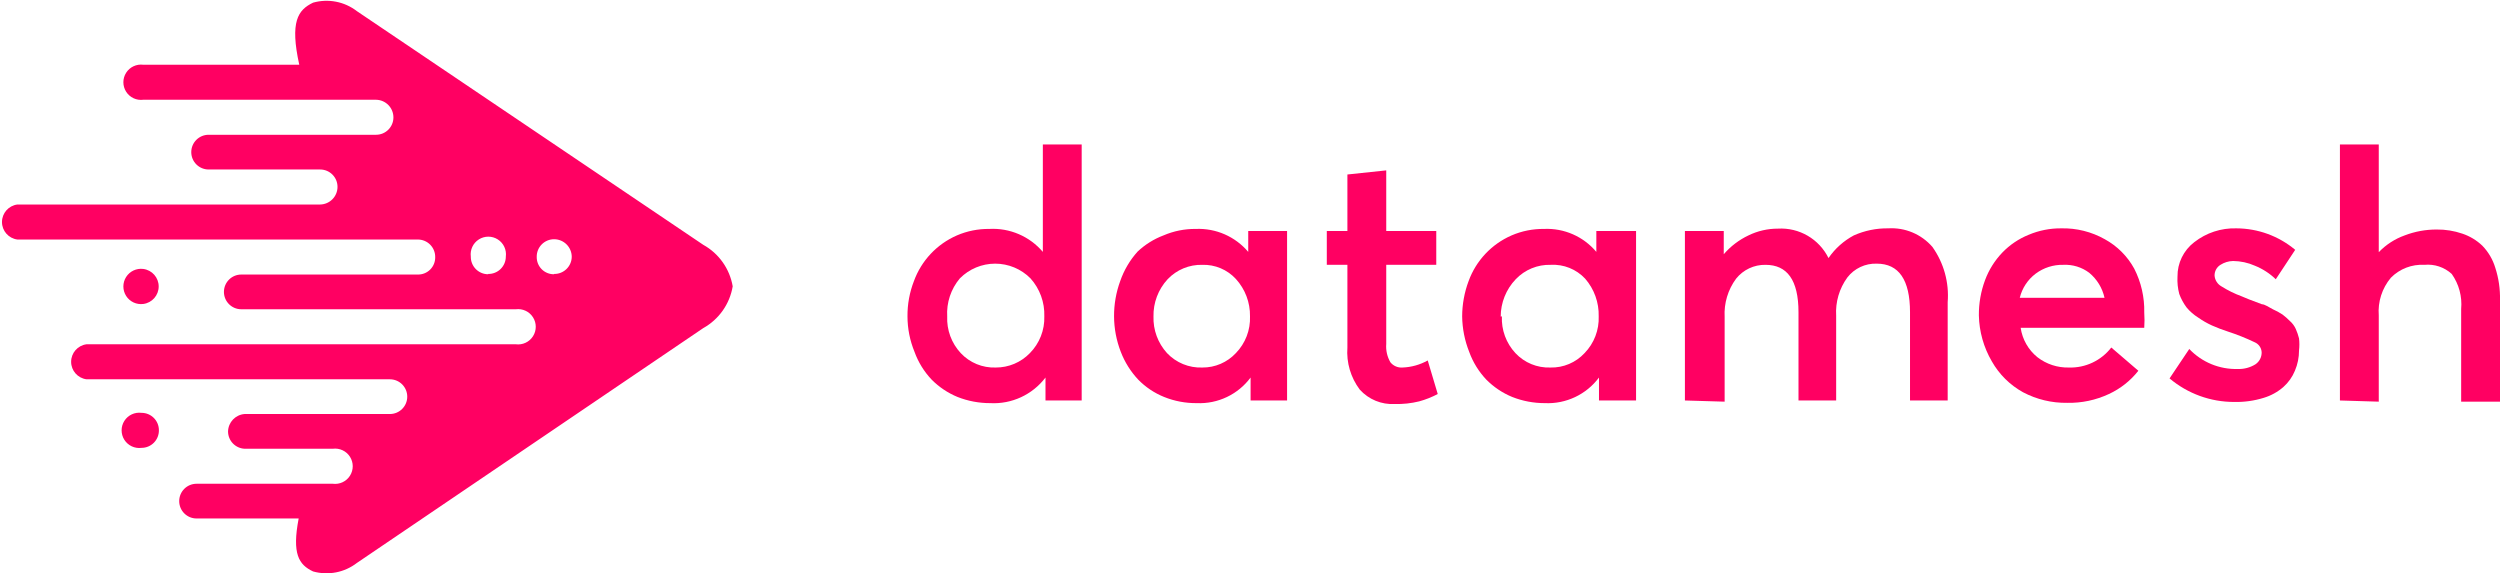
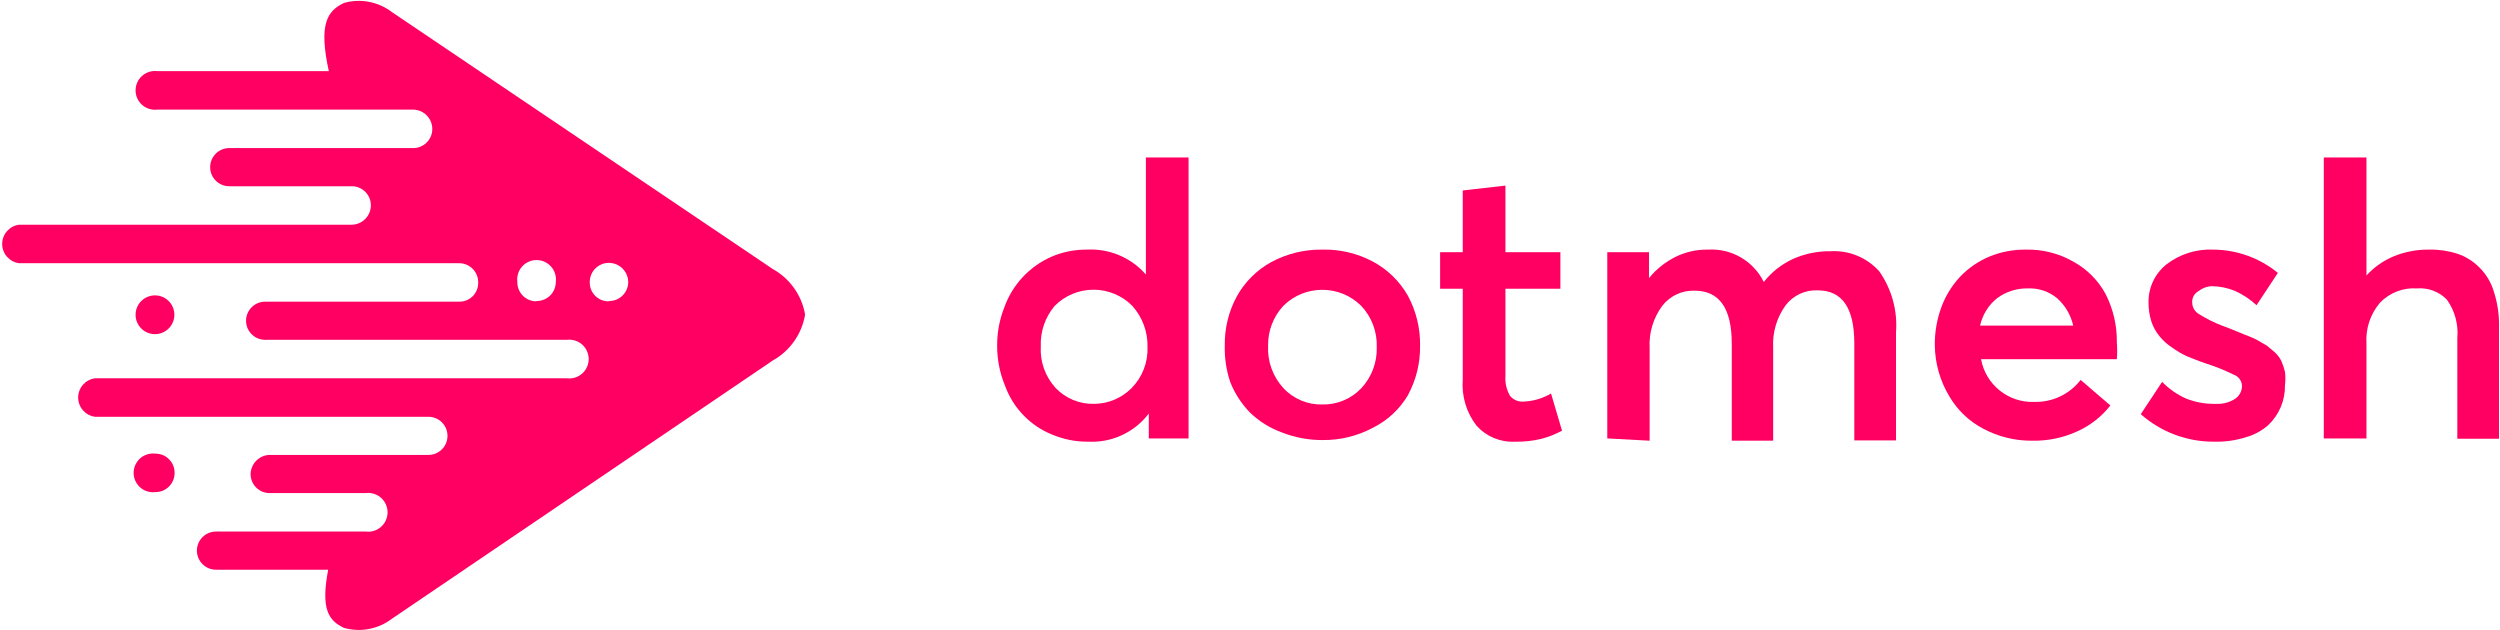
- <svg xmlns="http://www.w3.org/2000/svg" id="Layer_1" data-name="Layer 1" viewBox="0 0 84.96 19.47">
-   <path d="M30.84,10.75a3.23,3.23,0,0,1,.22-1.2A2.7,2.7,0,0,1,32.52,8a2.7,2.7,0,0,1,1.1-.22,2.23,2.23,0,0,1,1.82.78h0V4.91h1.32v8.7H35.53v-.78h0a2.21,2.21,0,0,1-1.88.87,3,3,0,0,1-1.11-.21,2.67,2.67,0,0,1-.88-.59,2.71,2.71,0,0,1-.58-.94A3.18,3.18,0,0,1,30.84,10.75Zm1.35,0A1.72,1.72,0,0,0,32.65,12a1.55,1.55,0,0,0,1.19.49A1.6,1.6,0,0,0,35,12a1.7,1.7,0,0,0,.49-1.25,1.84,1.84,0,0,0-.47-1.29,1.69,1.69,0,0,0-2.4,0A1.84,1.84,0,0,0,32.19,10.76Z" style="fill:#ff0062" />
-   <path d="M37.86,10.75a3.44,3.44,0,0,1,.21-1.2,2.94,2.94,0,0,1,.59-1A2.65,2.65,0,0,1,39.54,8a2.7,2.7,0,0,1,1.1-.22,2.21,2.21,0,0,1,1.78.78h0V7.85h1.32v5.76H42.5v-.78h0a2.16,2.16,0,0,1-1.83.87,2.89,2.89,0,0,1-1.11-.21,2.57,2.57,0,0,1-.88-.59,2.89,2.89,0,0,1-.59-.94A3.38,3.38,0,0,1,37.86,10.75Zm1.34,0A1.77,1.77,0,0,0,39.66,12a1.57,1.57,0,0,0,1.2.49A1.54,1.54,0,0,0,42,12a1.7,1.7,0,0,0,.48-1.25A1.84,1.84,0,0,0,42,9.48,1.49,1.49,0,0,0,40.86,9a1.57,1.57,0,0,0-1.18.49A1.81,1.81,0,0,0,39.2,10.76Z" style="fill:#ff0062" />
-   <path d="M45.09,9V7.85h.7V5.93l1.32-.14V7.85h1.7V9h-1.7v2.69a1.07,1.07,0,0,0,.14.62.48.48,0,0,0,.41.18,1.9,1.9,0,0,0,.86-.24l.34,1.14a3.06,3.06,0,0,1-.63.25,3.13,3.13,0,0,1-.83.09,1.49,1.49,0,0,1-1.19-.49,2.12,2.12,0,0,1-.42-1.43V9Z" style="fill:#ff0062" />
-   <path d="M49.69,10.75a3.45,3.45,0,0,1,.22-1.2A2.7,2.7,0,0,1,51.37,8a2.7,2.7,0,0,1,1.1-.22,2.19,2.19,0,0,1,1.78.78h0V7.85H55.6v5.76H54.34v-.78h0a2.17,2.17,0,0,1-1.84.87,3,3,0,0,1-1.11-.21,2.67,2.67,0,0,1-.88-.59,2.71,2.71,0,0,1-.58-.94A3.38,3.38,0,0,1,49.69,10.75Zm1.35,0A1.72,1.72,0,0,0,51.5,12a1.55,1.55,0,0,0,1.19.49A1.53,1.53,0,0,0,53.85,12a1.7,1.7,0,0,0,.48-1.25,1.88,1.88,0,0,0-.46-1.28A1.49,1.49,0,0,0,52.7,9a1.58,1.58,0,0,0-1.19.49A1.84,1.84,0,0,0,51,10.76Z" style="fill:#ff0062" />
-   <path d="M57.26,13.61V7.85h1.32v.79h0A2.54,2.54,0,0,1,59.42,8a2.27,2.27,0,0,1,1-.23,1.8,1.8,0,0,1,1.72,1h0A2.44,2.44,0,0,1,63,8a2.78,2.78,0,0,1,1.17-.24,1.84,1.84,0,0,1,1.5.63,2.85,2.85,0,0,1,.52,1.88v3.34H64.91v-3c0-1.1-.38-1.65-1.13-1.65a1.21,1.21,0,0,0-1,.47,2,2,0,0,0-.38,1.3v2.88H61.12v-3C61.12,9.51,60.73,9,60,9a1.25,1.25,0,0,0-1,.47,2,2,0,0,0-.39,1.3v2.88Z" style="fill:#ff0062" />
-   <path d="M67.25,10.72a3.36,3.36,0,0,1,.21-1.2,2.73,2.73,0,0,1,.59-.94,2.59,2.59,0,0,1,.89-.6,2.78,2.78,0,0,1,1.11-.22,2.88,2.88,0,0,1,1.48.37,2.52,2.52,0,0,1,1,1,3.12,3.12,0,0,1,.34,1.49,3.64,3.64,0,0,1,0,.52h-4.2a1.58,1.58,0,0,0,.57,1,1.68,1.68,0,0,0,1.07.35,1.75,1.75,0,0,0,1.44-.68l.92.79a2.74,2.74,0,0,1-1,.79,3.19,3.19,0,0,1-1.42.3,3.11,3.11,0,0,1-1.5-.36,2.74,2.74,0,0,1-1.06-1.05A3.23,3.23,0,0,1,67.25,10.72Zm1.39-.6h2.88A1.53,1.53,0,0,0,71,9.27,1.35,1.35,0,0,0,70.12,9a1.51,1.51,0,0,0-.94.3A1.46,1.46,0,0,0,68.64,10.12Z" style="fill:#ff0062" />
-   <path d="M73.73,12.86l.67-1a2.19,2.19,0,0,0,1.65.68,1.07,1.07,0,0,0,.6-.16.48.48,0,0,0,.21-.41.39.39,0,0,0-.24-.34,7.36,7.36,0,0,0-.9-.36,5.37,5.37,0,0,1-.55-.21,2.83,2.83,0,0,1-.47-.27,1.64,1.64,0,0,1-.39-.34,1.82,1.82,0,0,1-.25-.46A1.89,1.89,0,0,1,74,9.4a1.45,1.45,0,0,1,.57-1.17A2.22,2.22,0,0,1,76,7.76a3.13,3.13,0,0,1,2,.73l-.66,1a2.21,2.21,0,0,0-.71-.46,1.87,1.87,0,0,0-.74-.16.83.83,0,0,0-.43.13.42.42,0,0,0-.2.37.46.46,0,0,0,.23.36,3.66,3.66,0,0,0,.69.34l.24.1.45.17c.09,0,.22.09.37.17a2.22,2.22,0,0,1,.33.18,2.32,2.32,0,0,1,.25.22.78.78,0,0,1,.2.27,2,2,0,0,1,.11.32,1.77,1.77,0,0,1,0,.41,1.74,1.74,0,0,1-.14.69,1.5,1.5,0,0,1-.39.55,1.8,1.8,0,0,1-.67.37,3.13,3.13,0,0,1-1,.14A3.4,3.4,0,0,1,73.73,12.86Z" style="fill:#ff0062" />
-   <path d="M79.52,13.61V4.91h1.32V8.57h0A2.29,2.29,0,0,1,81.72,8a3,3,0,0,1,1.09-.2,2.6,2.6,0,0,1,.87.14,1.82,1.82,0,0,1,.68.41,1.84,1.84,0,0,1,.44.75,3.31,3.31,0,0,1,.16,1.1v3.45H83.64V10.5a1.78,1.78,0,0,0-.32-1.19A1.2,1.2,0,0,0,82.39,9a1.48,1.48,0,0,0-1.14.44,1.78,1.78,0,0,0-.41,1.28v2.93Z" style="fill:#ff0062" />
+ <svg xmlns="http://www.w3.org/2000/svg" id="Layer_1" data-name="Layer 1" viewBox="0 0 77.32 19.47">
  <path d="M23.9,8.32,12.13.38A1.69,1.69,0,0,0,10.64.09c-.52.25-.79.65-.47,2.11H4.87a.6.6,0,1,0,0,1.19h7.91a.6.6,0,0,1,.59.6.59.59,0,0,1-.59.59H7.09a.59.59,0,0,0,0,1.18h3.79a.59.59,0,0,1,.59.59.6.6,0,0,1-.59.6H.59a.6.6,0,0,0,0,1.19H14.2a.59.59,0,0,1,.59.6.58.58,0,0,1-.59.59h-6a.59.59,0,0,0,0,1.18h9.33a.6.6,0,1,1,0,1.19H2.94a.6.6,0,0,0,0,1.19H13.25a.59.59,0,0,1,0,1.18H8.31a.61.61,0,0,0-.56.59.59.59,0,0,0,.56.59h3a.6.6,0,1,1,0,1.19H6.68a.59.59,0,1,0,0,1.18h3.47c-.23,1.2,0,1.57.49,1.8a1.69,1.69,0,0,0,1.49-.29L23.9,11.15a2,2,0,0,0,1-1.42h0A2,2,0,0,0,23.9,8.32Zm-7.31,1A.59.59,0,0,1,16,8.72a.6.6,0,1,1,1.19,0A.59.59,0,0,1,16.59,9.31Zm2.24,0a.58.58,0,0,1-.59-.59.59.59,0,0,1,.59-.6.6.6,0,0,1,.6.6A.59.59,0,0,1,18.83,9.31ZM5.4,14.62a.59.59,0,0,1-.59.6.6.6,0,1,1,0-1.19A.59.59,0,0,1,5.4,14.62Zm-.53-4.29a.6.6,0,1,1,0-1.19.6.6,0,0,1,0,1.19Z" style="fill:#ff0062" />
+   <path d="M30.84,10.71a3.16,3.16,0,0,1,.22-1.2,2.7,2.7,0,0,1,1.46-1.57,2.7,2.7,0,0,1,1.1-.22,2.26,2.26,0,0,1,1.82.77h0V4.87h1.32v8.69H35.53v-.77h0a2.21,2.21,0,0,1-1.88.87,2.78,2.78,0,0,1-1.11-.22,2.53,2.53,0,0,1-.88-.59,2.58,2.58,0,0,1-.58-.93A3.18,3.18,0,0,1,30.84,10.71Zm1.35,0A1.75,1.75,0,0,0,32.65,12a1.58,1.58,0,0,0,1.19.49A1.64,1.64,0,0,0,35,12a1.71,1.71,0,0,0,.49-1.26,1.84,1.84,0,0,0-.47-1.28,1.69,1.69,0,0,0-2.4,0A1.82,1.82,0,0,0,32.19,10.71Z" style="fill:#ff0062" />
+   <path d="M37.88,10.69a3.08,3.08,0,0,1,.37-1.52,2.7,2.7,0,0,1,1.06-1.06,3.23,3.23,0,0,1,1.59-.39,3.16,3.16,0,0,1,1.56.37,2.73,2.73,0,0,1,1.08,1.05,3.15,3.15,0,0,1,.38,1.55,3.11,3.11,0,0,1-.38,1.54,2.6,2.6,0,0,1-1.08,1,3.22,3.22,0,0,1-1.56.38,3.37,3.37,0,0,1-1.24-.23,2.79,2.79,0,0,1-1-.62,2.88,2.88,0,0,1-.61-.94A3.29,3.29,0,0,1,37.88,10.69Zm1.34,0A1.8,1.8,0,0,0,39.69,12a1.59,1.59,0,0,0,1.21.51,1.62,1.62,0,0,0,1.2-.5,1.78,1.78,0,0,0,.48-1.27,1.77,1.77,0,0,0-.48-1.28,1.71,1.71,0,0,0-2.41,0A1.77,1.77,0,0,0,39.22,10.69Z" style="fill:#ff0062" />
+   <path d="M44.54,8.93V7.8h.7V5.89l1.32-.15V7.8h1.7V8.93h-1.7v2.69a1.09,1.09,0,0,0,.14.62.49.49,0,0,0,.42.18,1.8,1.8,0,0,0,.85-.25l.34,1.15a2.85,2.85,0,0,1-.63.25,3.13,3.13,0,0,1-.83.09,1.49,1.49,0,0,1-1.18-.49,2.07,2.07,0,0,1-.43-1.43V8.93Z" style="fill:#ff0062" />
+   <path d="M49.71,13.56V7.8H51v.8h0a2.5,2.5,0,0,1,.83-.66,2.19,2.19,0,0,1,1-.22,1.8,1.8,0,0,1,1.72,1h0a2.49,2.49,0,0,1,.9-.71,2.78,2.78,0,0,1,1.17-.24,1.87,1.87,0,0,1,1.5.62,2.9,2.9,0,0,1,.52,1.89v3.34H57.35v-3c0-1.09-.37-1.64-1.13-1.64a1.18,1.18,0,0,0-1,.47,2.05,2.05,0,0,0-.38,1.3v2.88H53.56v-3c0-1.09-.38-1.64-1.15-1.64a1.21,1.21,0,0,0-1,.47,2,2,0,0,0-.39,1.3v2.87Z" style="fill:#ff0062" />
+   <path d="M59.84,10.68a3.32,3.32,0,0,1,.21-1.2,2.79,2.79,0,0,1,.59-.94,2.7,2.7,0,0,1,.9-.61,2.89,2.89,0,0,1,1.11-.21,2.82,2.82,0,0,1,1.47.37,2.49,2.49,0,0,1,1,1,3.19,3.19,0,0,1,.35,1.5,3.55,3.55,0,0,1,0,.52h-4.2a1.61,1.61,0,0,0,1.65,1.32,1.75,1.75,0,0,0,1.43-.68l.92.79a2.71,2.71,0,0,1-1,.79,3.19,3.19,0,0,1-1.42.3,3.15,3.15,0,0,1-1.51-.37,2.63,2.63,0,0,1-1.05-1A3.13,3.13,0,0,1,59.84,10.68Zm1.4-.61h2.88a1.61,1.61,0,0,0-.49-.84,1.32,1.32,0,0,0-.91-.31,1.54,1.54,0,0,0-.95.3A1.5,1.5,0,0,0,61.24,10.07Z" style="fill:#ff0062" />
+   <path d="M66.21,12.81l.66-1a2.37,2.37,0,0,0,.75.52,2.31,2.31,0,0,0,.91.16,1,1,0,0,0,.59-.15.48.48,0,0,0,.22-.41.38.38,0,0,0-.25-.34,6.19,6.19,0,0,0-.9-.36c-.21-.07-.39-.15-.55-.21a2.75,2.75,0,0,1-.46-.27,1.67,1.67,0,0,1-.39-.35,1.39,1.39,0,0,1-.25-.45,1.89,1.89,0,0,1-.09-.6A1.47,1.47,0,0,1,67,8.18a2.21,2.21,0,0,1,1.45-.46,3.18,3.18,0,0,1,2,.72l-.66,1A2.44,2.44,0,0,0,69.13,9a2,2,0,0,0-.73-.15A.73.73,0,0,0,68,9a.38.38,0,0,0-.2.36.42.42,0,0,0,.22.36,4.08,4.08,0,0,0,.7.35l.24.09.44.18a4.11,4.11,0,0,1,.38.16l.33.19.25.21a.94.94,0,0,1,.2.27,2.12,2.12,0,0,1,.11.33,1.73,1.73,0,0,1,0,.41,1.68,1.68,0,0,1-.13.68,1.67,1.67,0,0,1-.39.56,1.77,1.77,0,0,1-.68.37,3,3,0,0,1-1,.14A3.39,3.39,0,0,1,66.21,12.81Z" style="fill:#ff0062" />
+   <path d="M71.87,13.56V4.87h1.32V8.52h0a2.38,2.38,0,0,1,.86-.6,2.82,2.82,0,0,1,1.09-.2,2.65,2.65,0,0,1,.87.13,1.73,1.73,0,0,1,.67.42,1.75,1.75,0,0,1,.45.75,3.31,3.31,0,0,1,.16,1.1v3.45H76V10.46a1.78,1.78,0,0,0-.32-1.19,1.16,1.16,0,0,0-.93-.35,1.45,1.45,0,0,0-1.14.44,1.77,1.77,0,0,0-.42,1.27v2.93Z" style="fill:#ff0062" />
</svg>
